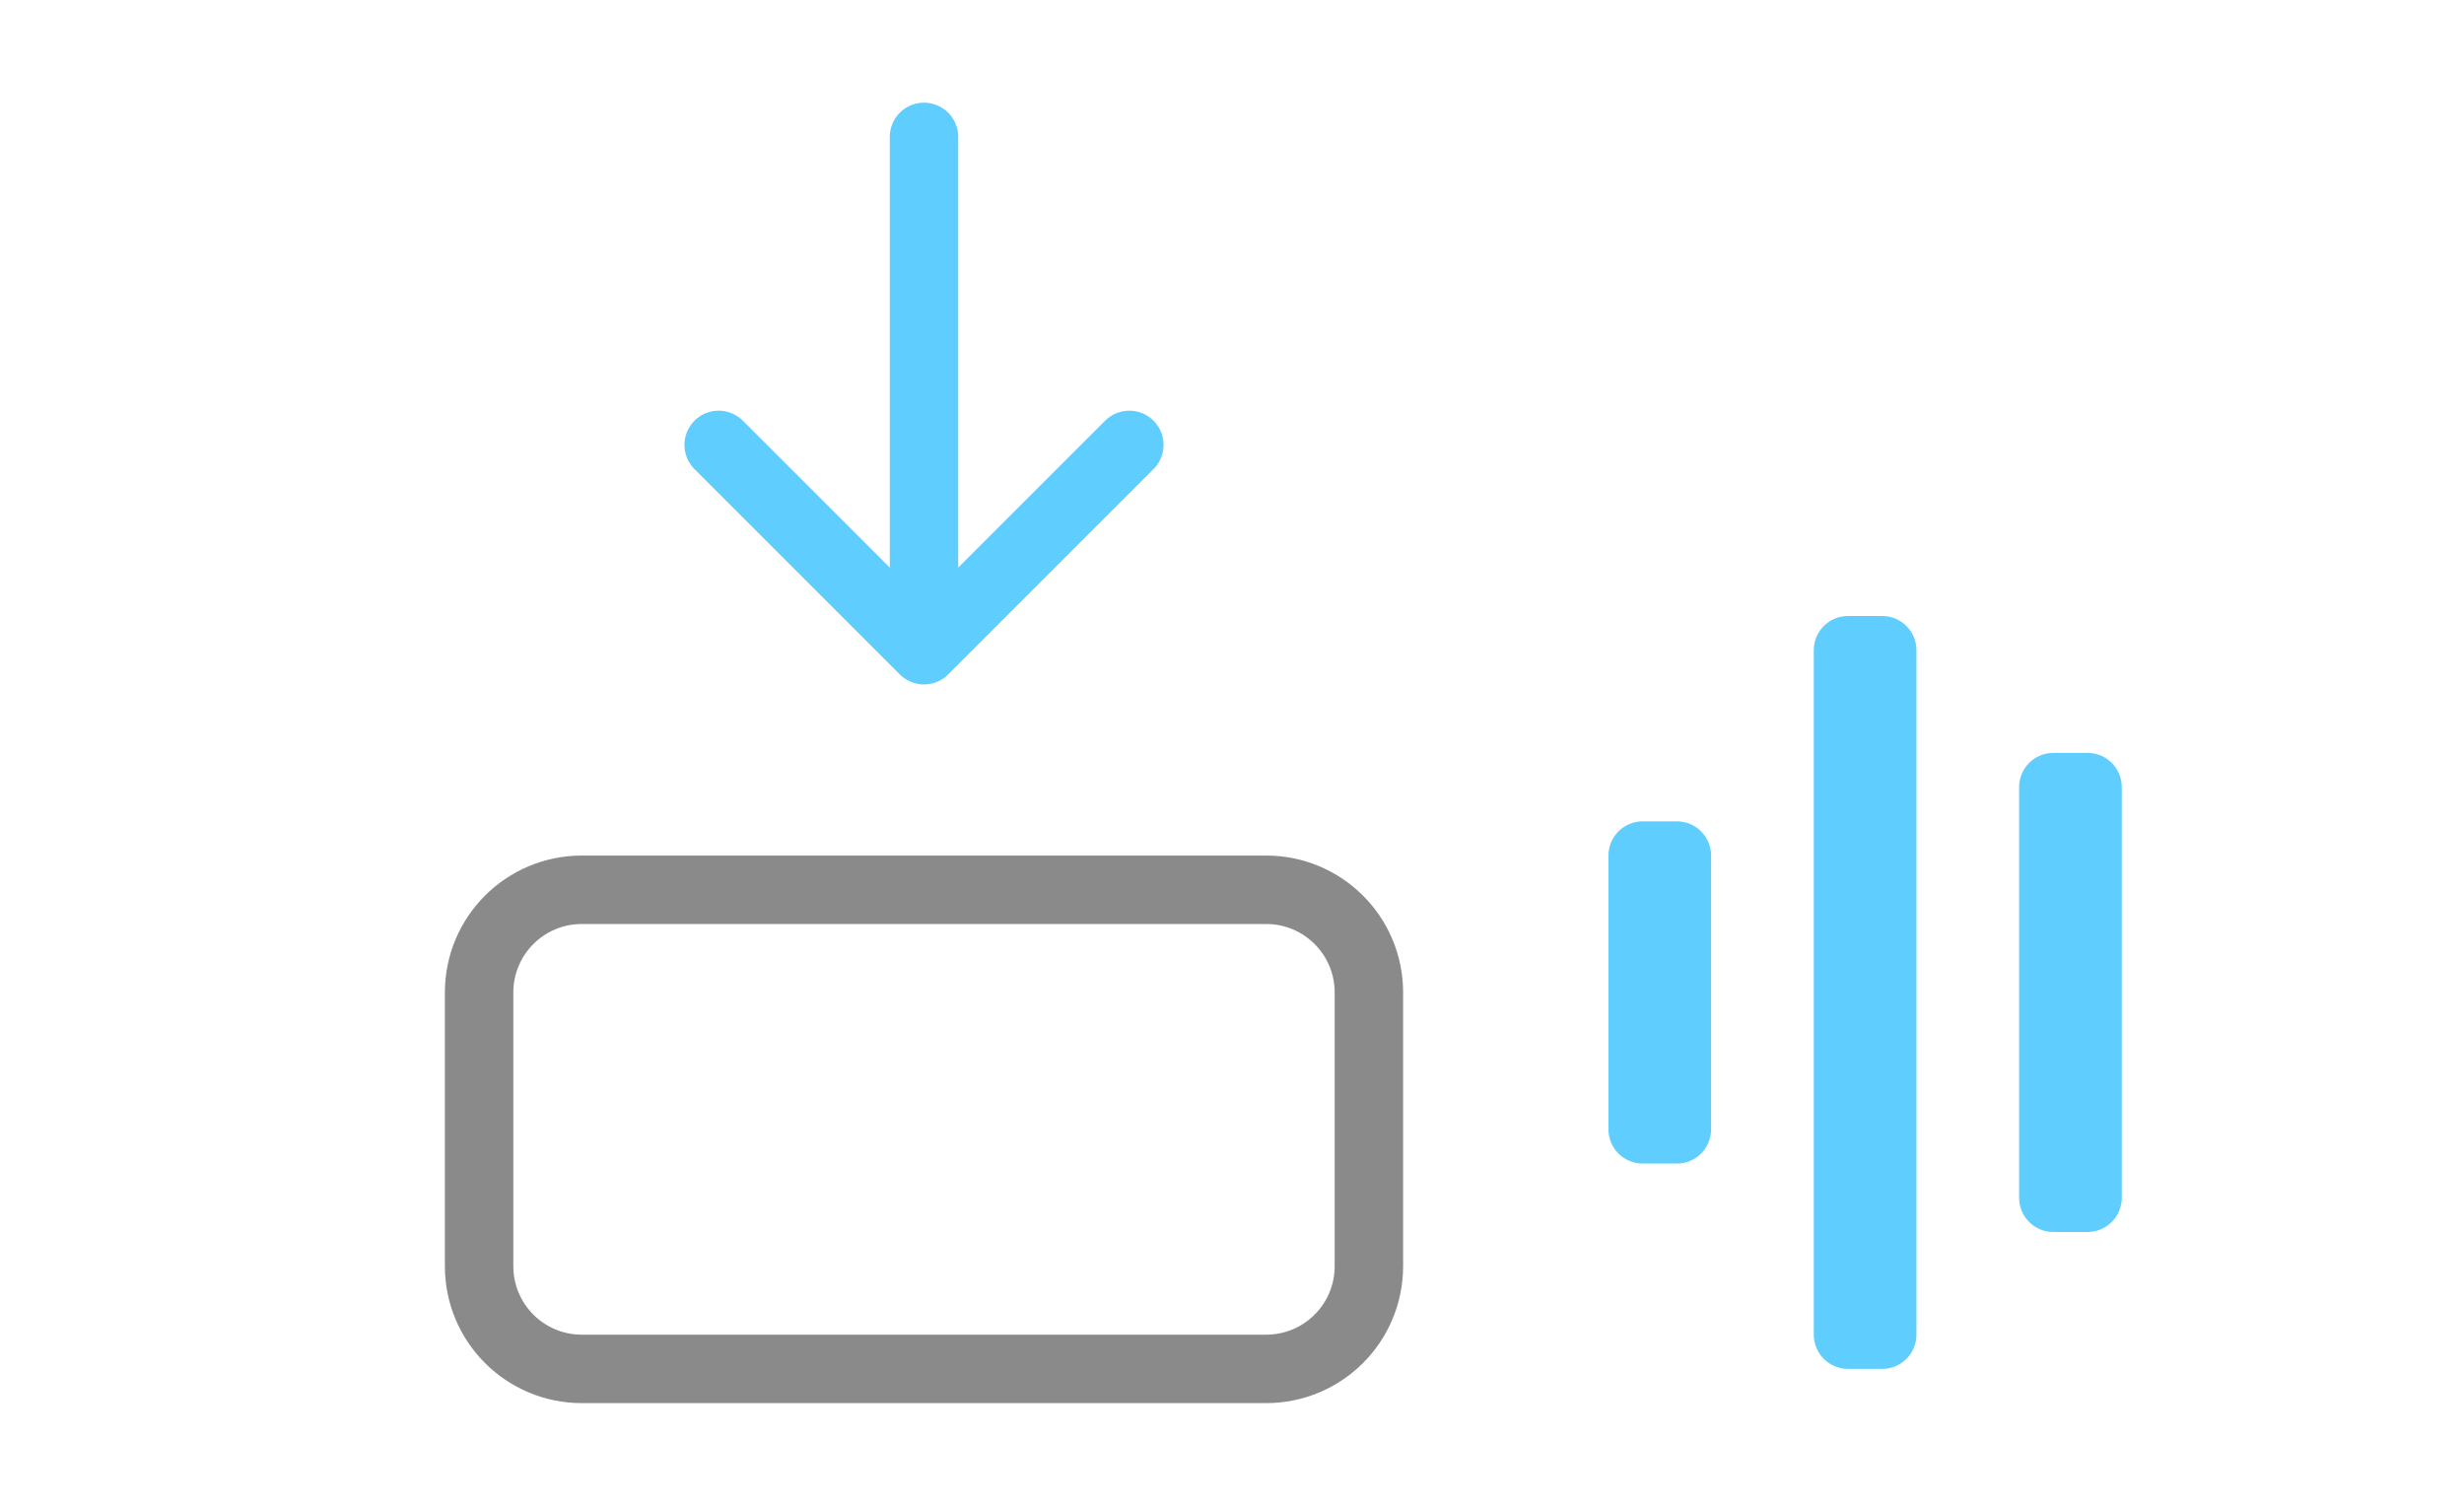
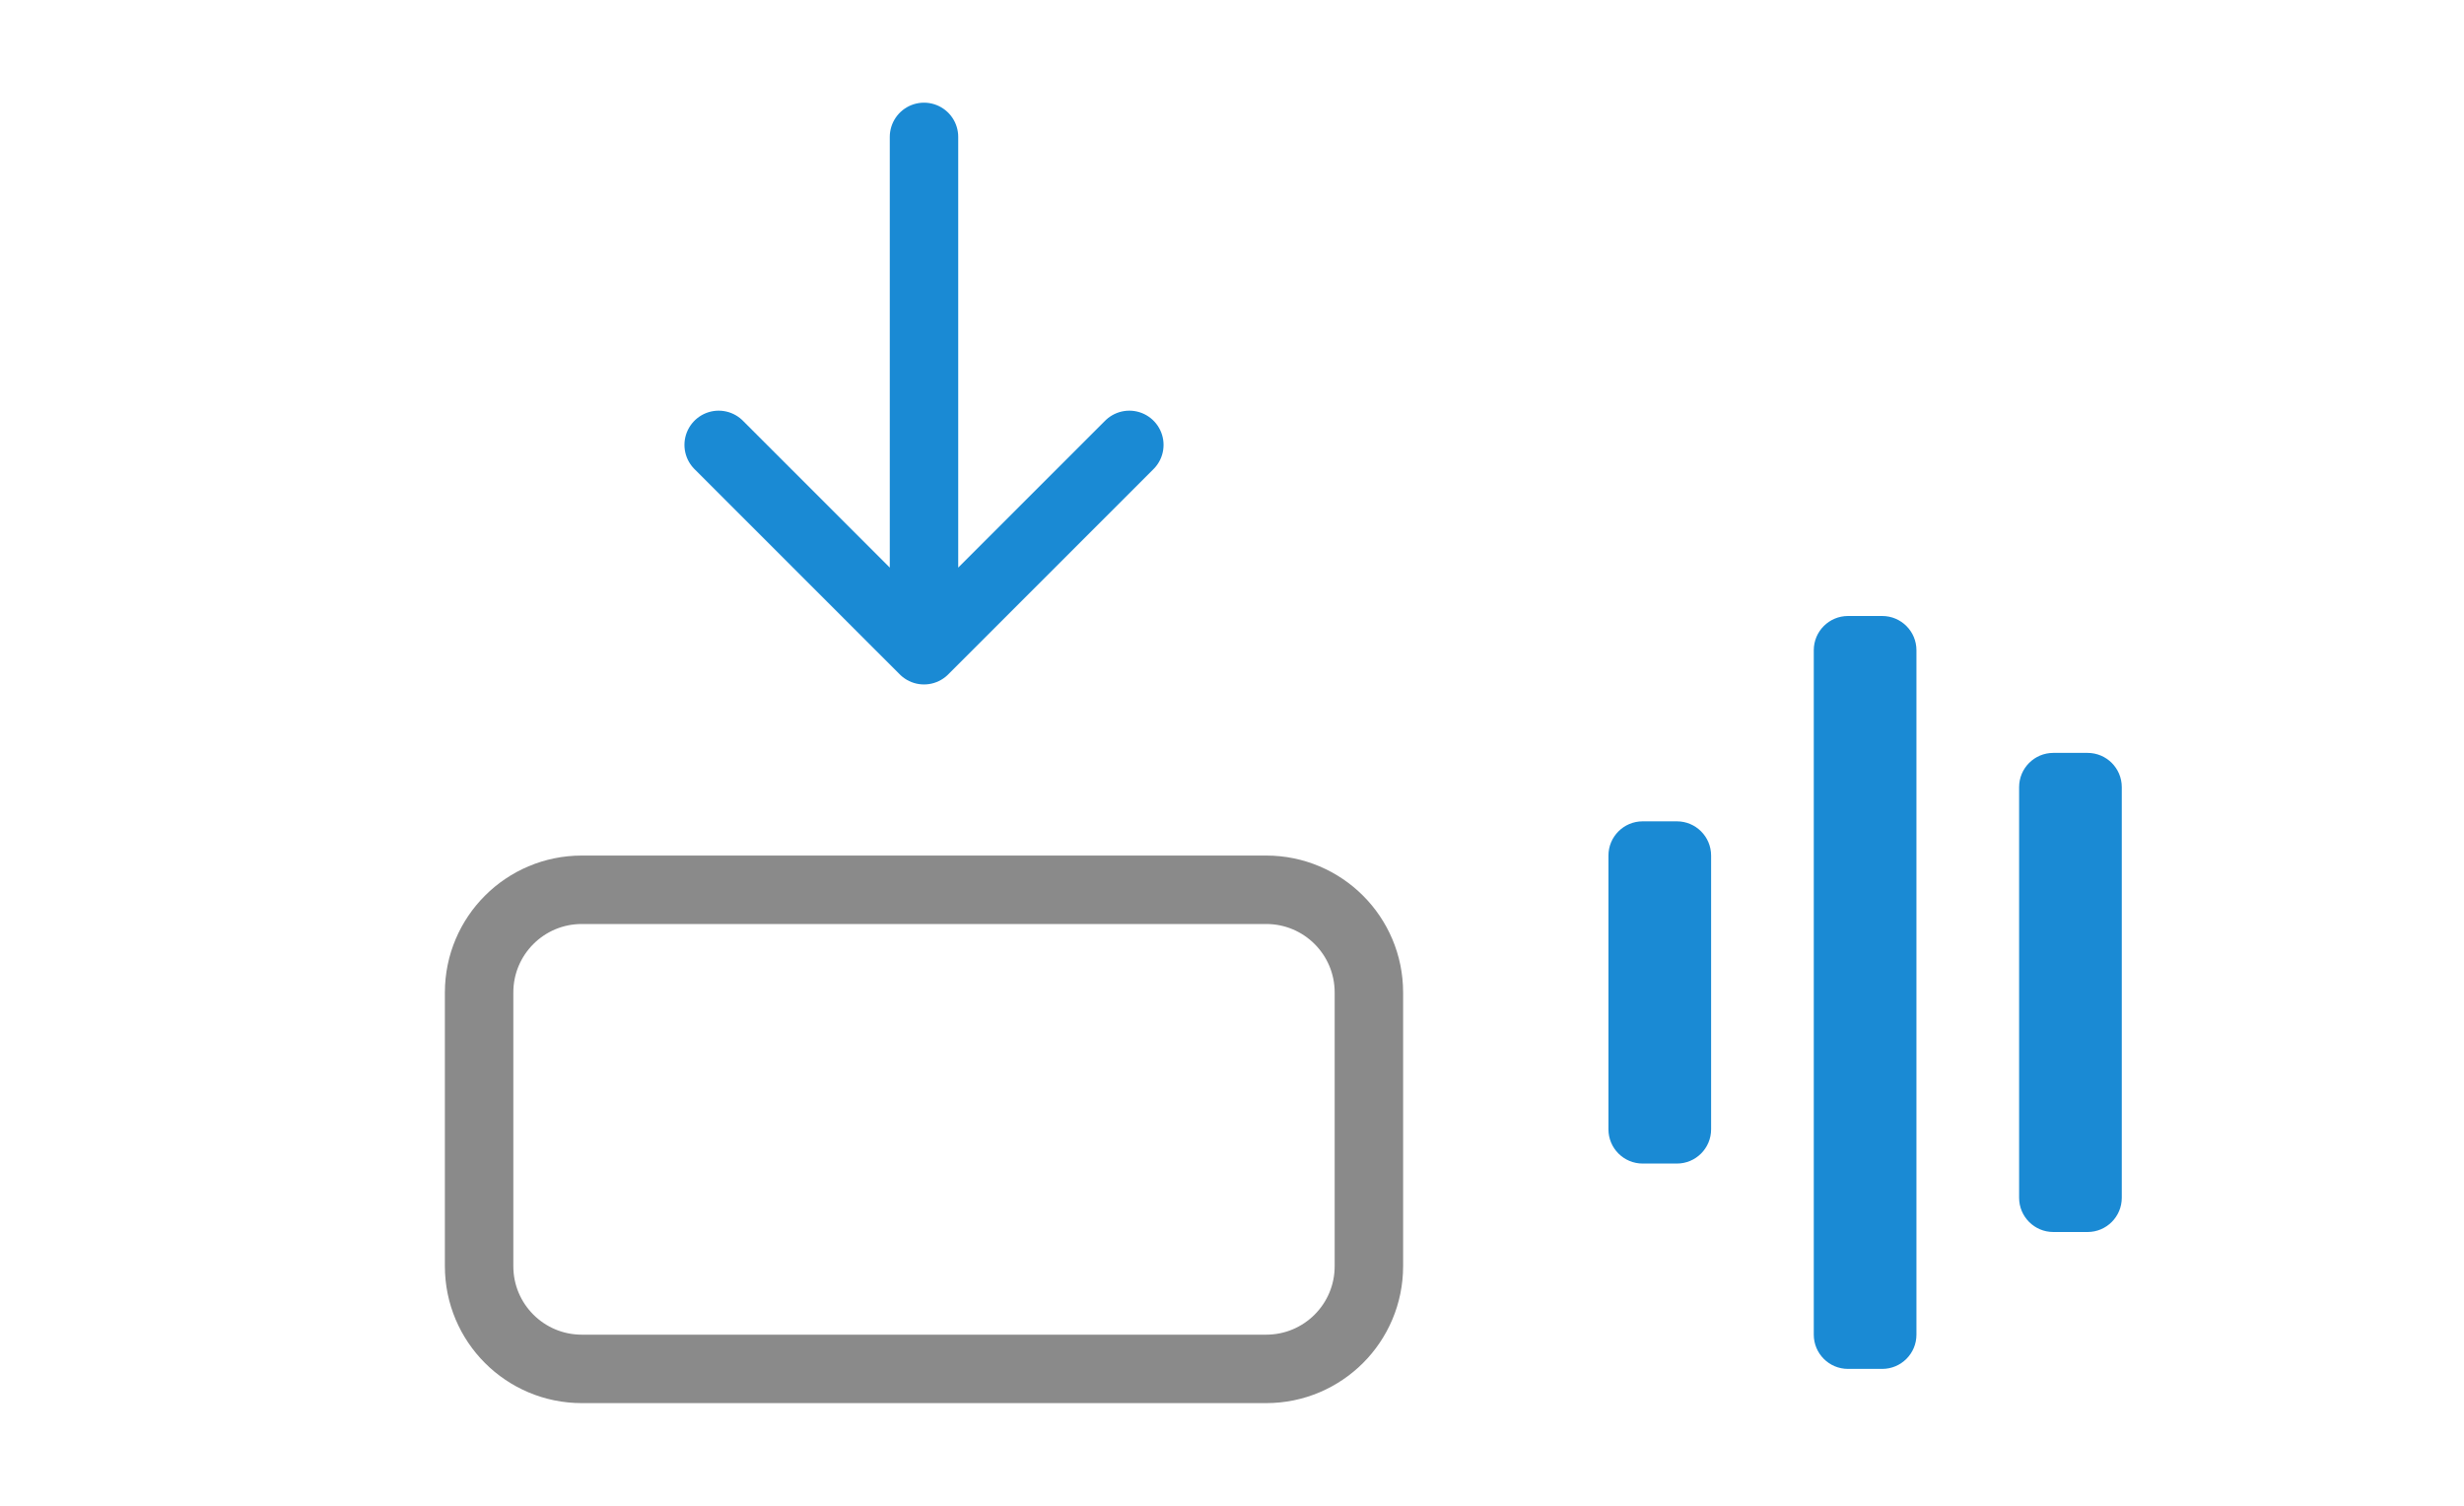
<svg xmlns="http://www.w3.org/2000/svg" width="72" height="44" viewBox="0 0 72 44">
  <rect x="14" y="26" width="26" height="14" rx="3" fill="none" stroke="#8a8a8a" stroke-width="2" />
-   <path d="M27 4v14M21 13l6 6 6-6" fill="none" stroke="#60cdff" stroke-width="2" stroke-linecap="round" stroke-linejoin="round" />
-   <rect x="47" y="24" width="3" height="10" rx="1" fill="#60cdff" />
-   <rect x="53" y="18" width="3" height="22" rx="1" fill="#60cdff" />
-   <rect x="59" y="22" width="3" height="14" rx="1" fill="#60cdff" />
+   <path d="M27 4v14M21 13l6 6 6-6" fill="none" stroke="#1a8ad4" stroke-width="2" stroke-linecap="round" stroke-linejoin="round" />
+   <rect x="47" y="24" width="3" height="10" rx="1" fill="#1a8ad4" />
+   <rect x="53" y="18" width="3" height="22" rx="1" fill="#1a8ad4" />
+   <rect x="59" y="22" width="3" height="14" rx="1" fill="#1a8ad4" />
</svg>
